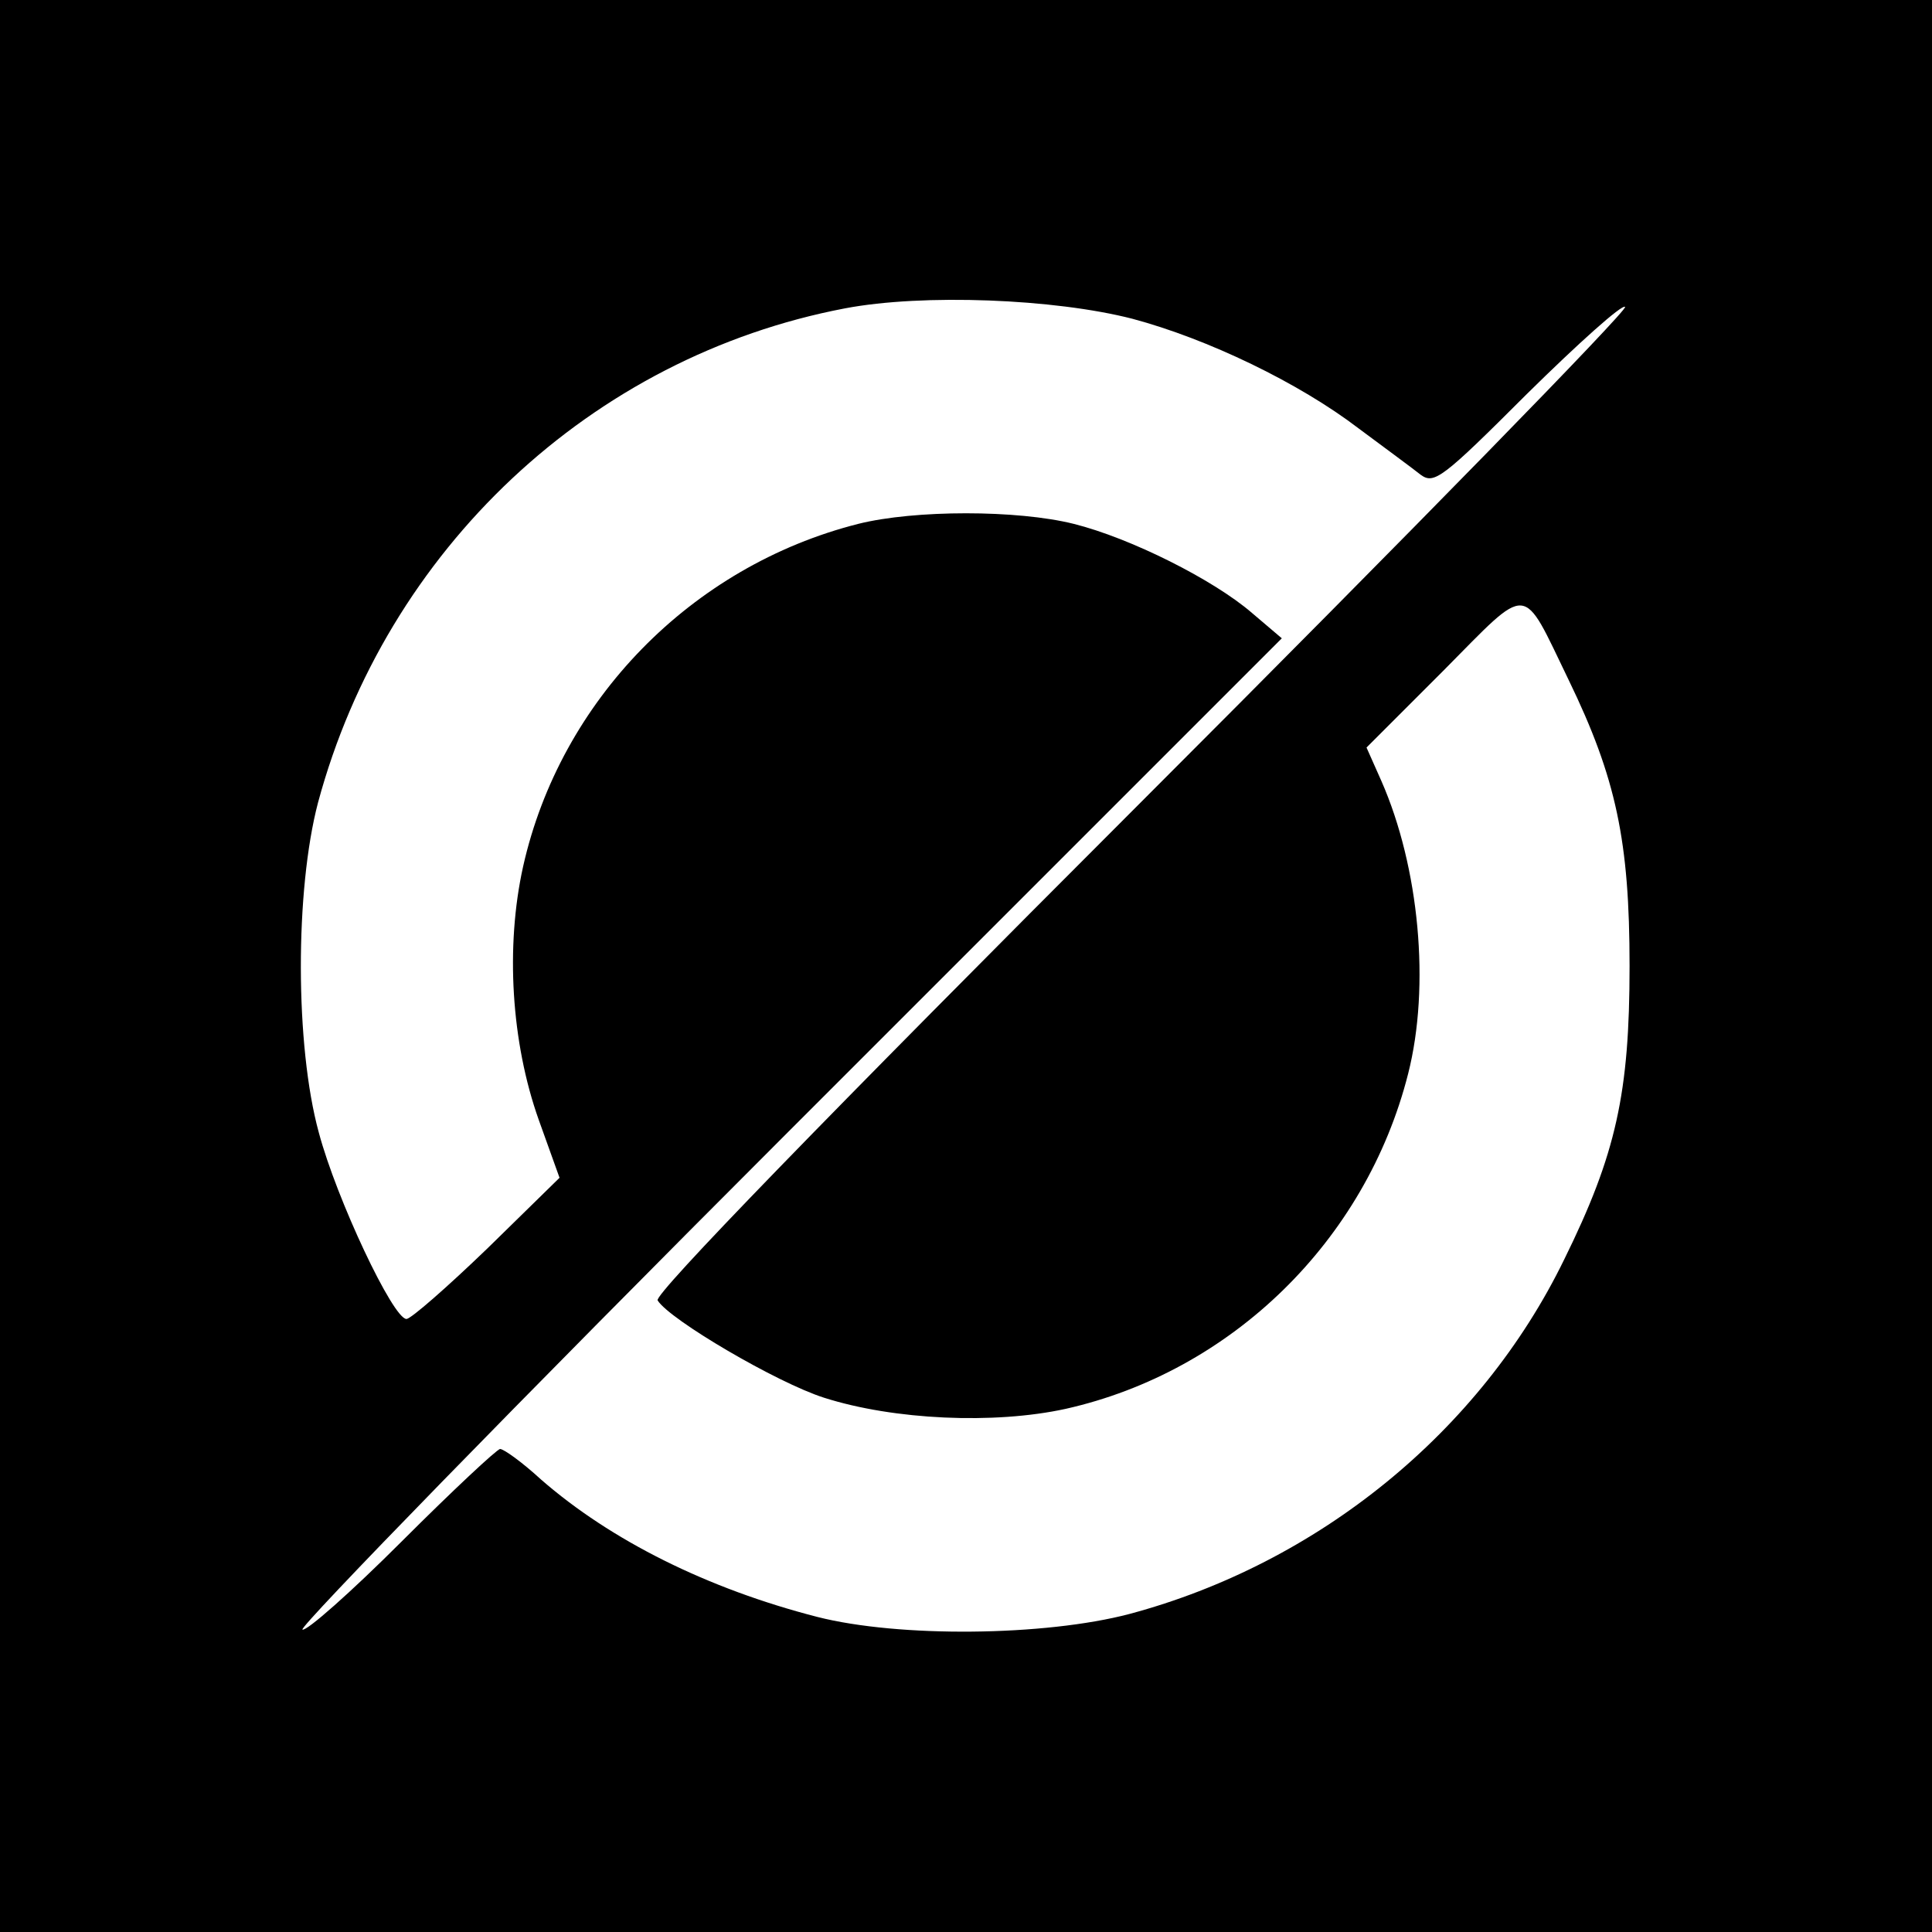
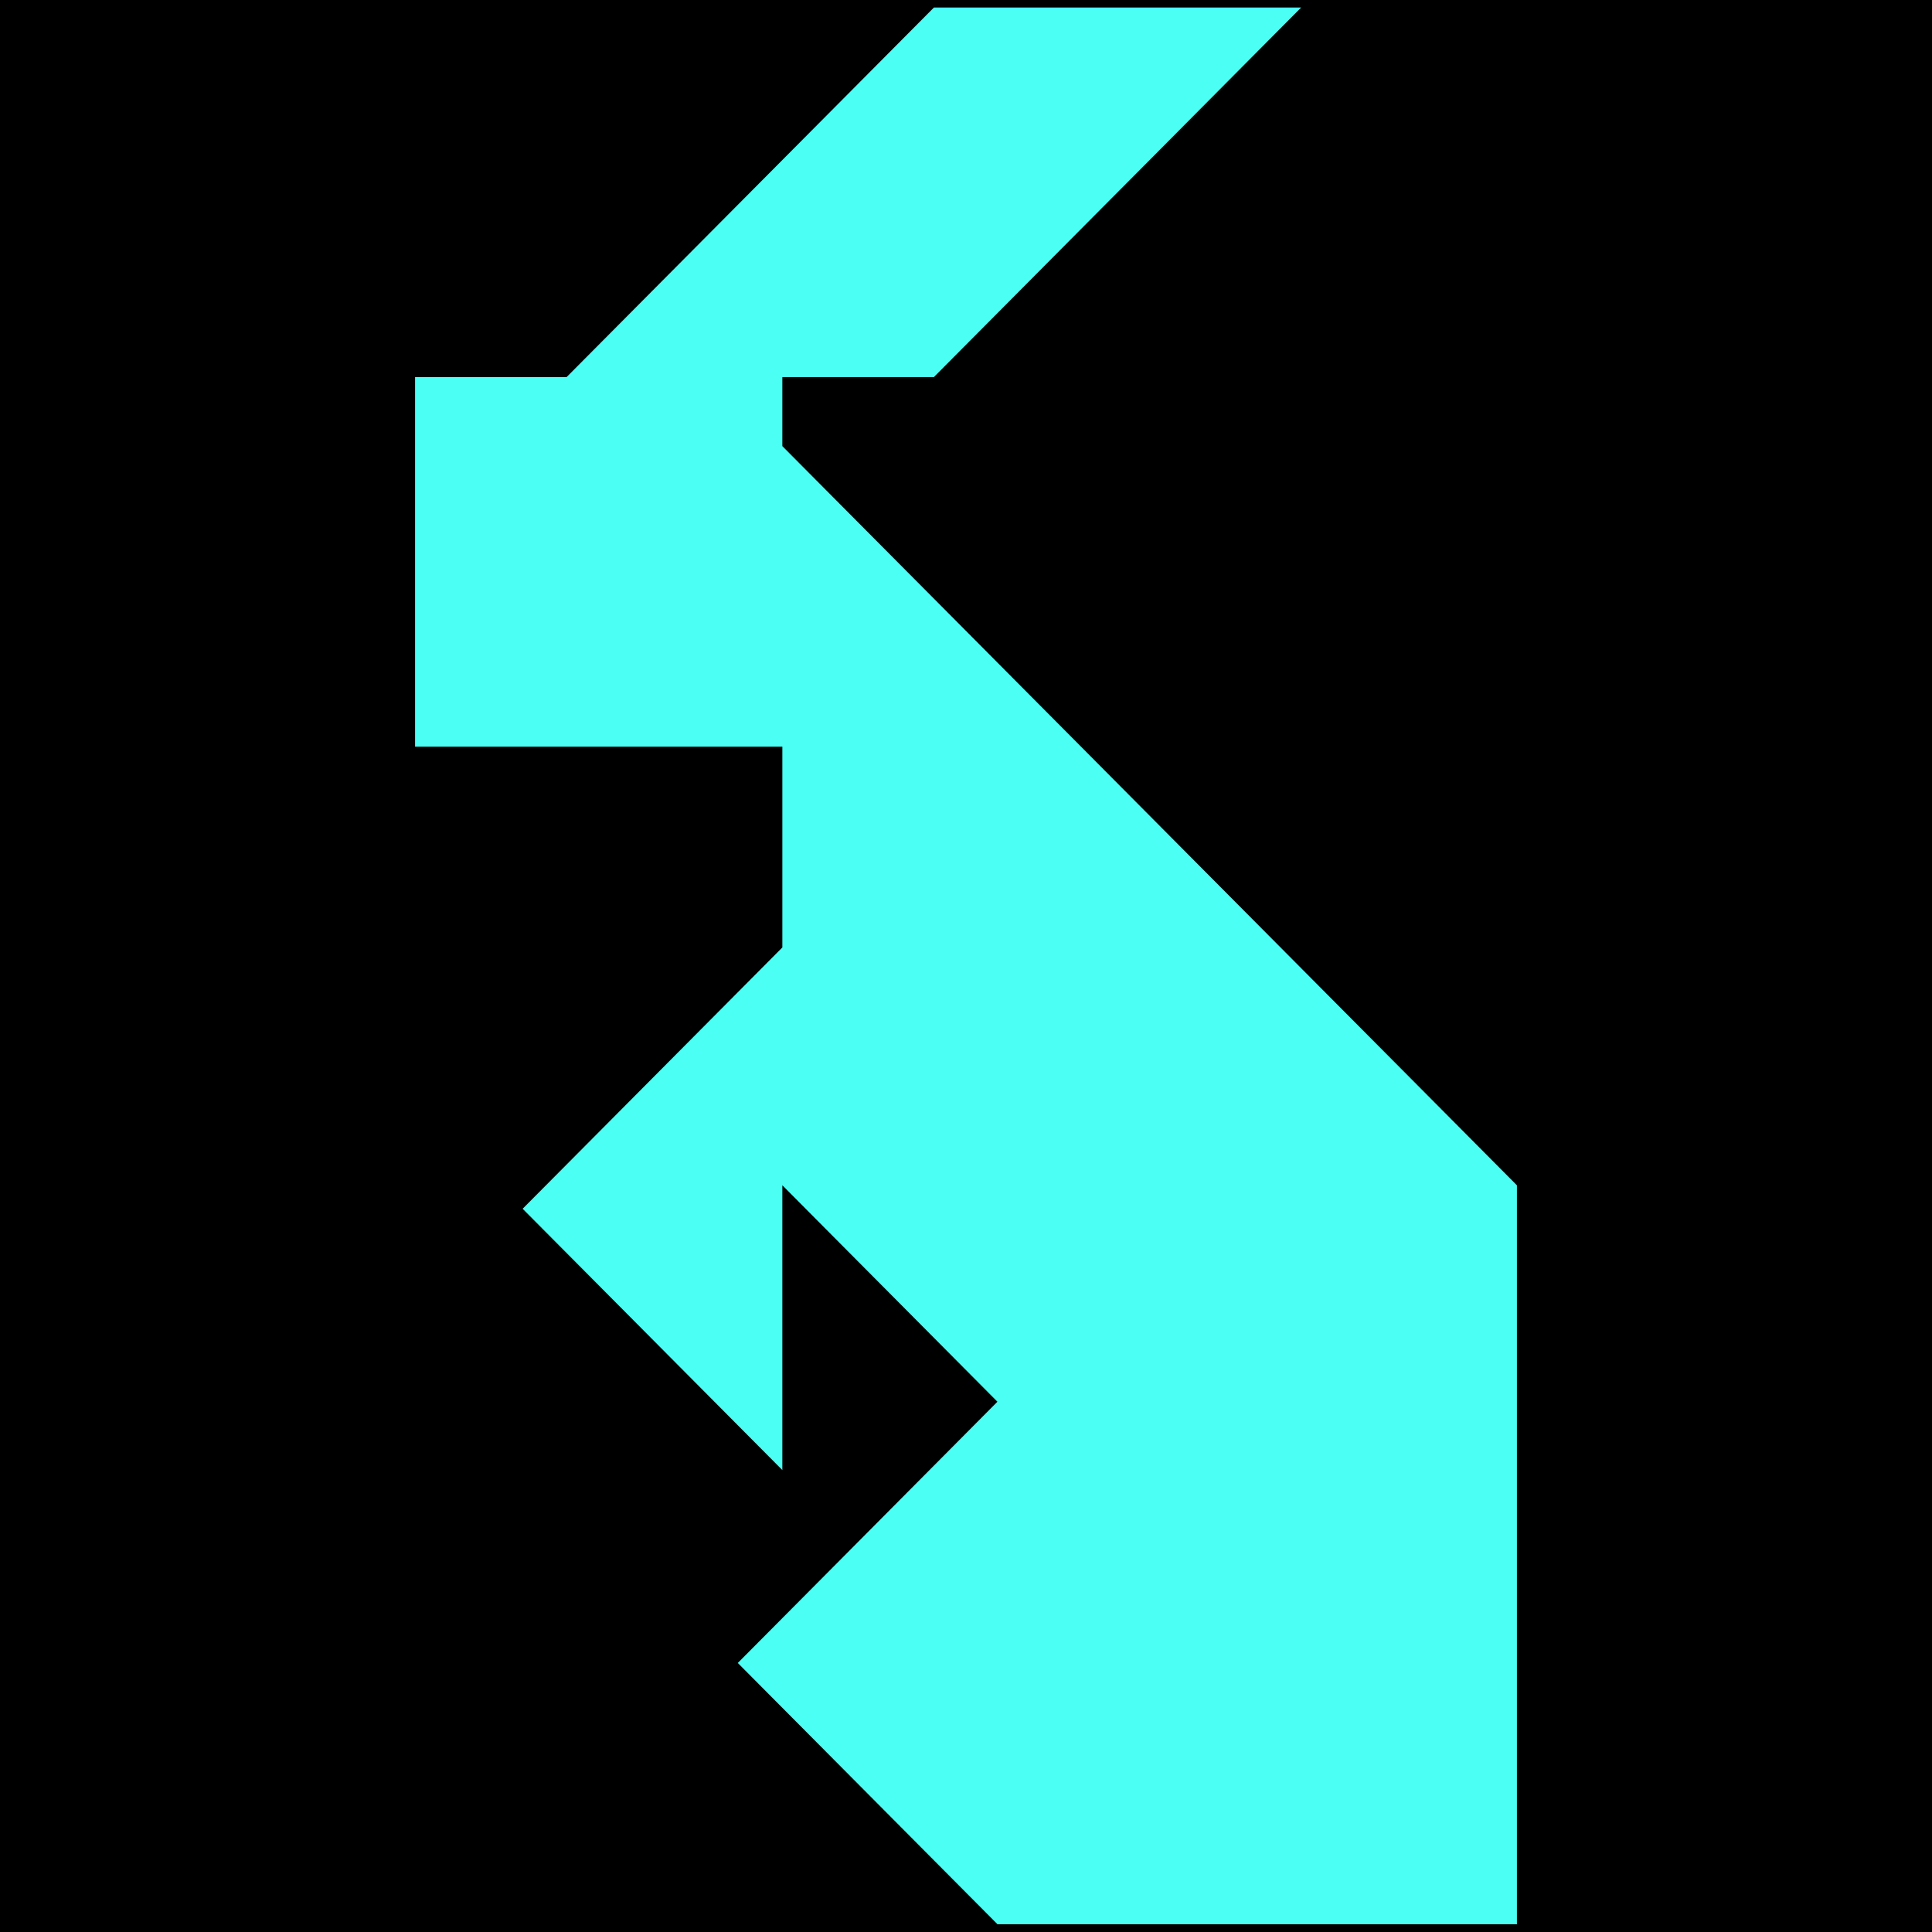
- <svg xmlns="http://www.w3.org/2000/svg" version="1.0" width="260pt" height="260pt" viewBox="0 0 260 260" preserveAspectRatio="xMidYMid meet">
-   <g transform="translate(0,260) scale(0.1,-0.1)" fill="#000000" stroke="none">
-     <path d="M0 1300 l0 -1300 1300 0 1300 0 0 1300 0 1300 -1300 0 -1300 0 0 -1300z m1524 871 c101 -27 224 -86 305 -148 35 -26 73 -54 83 -62 18 -13 29 -5 143 109 69 68 128 121 132 117 4 -4 -289 -304 -651 -666 -430 -430 -656 -663 -651 -671 16 -26 161 -111 224 -131 94 -30 229 -36 325 -15 223 50 404 226 461 451 30 118 15 278 -36 394 l-20 45 103 103 c118 119 105 120 169 -12 64 -132 82 -217 82 -385 0 -171 -18 -253 -88 -395 -113 -232 -331 -409 -585 -477 -114 -30 -310 -32 -420 -4 -148 38 -278 103 -372 185 -25 23 -50 41 -55 41 -4 0 -64 -56 -132 -124 -69 -69 -129 -122 -134 -119 -5 3 289 305 654 670 l664 664 -40 34 c-52 45 -164 101 -240 120 -76 19 -214 19 -290 0 -225 -57 -401 -238 -451 -461 -24 -108 -16 -237 21 -341 l28 -78 -97 -95 c-54 -52 -103 -95 -109 -95 -18 0 -94 161 -118 251 -32 117 -32 326 -1 444 92 341 368 600 709 665 105 20 282 13 387 -14z" />
+ <svg xmlns="http://www.w3.org/2000/svg" width="256" height="256" id="screenshot-1654e850-b3d3-80ca-8001-aec55f191b30" viewBox="-0 -0 256 256" style="-webkit-print-color-adjust: exact;" fill="none" version="1.1">
+   <g id="shape-1654e850-b3d3-80ca-8001-aec55f191b30">
+     <defs>
+       <clipPath id="frame-clip-1654e850-b3d3-80ca-8001-aec55f191b30-d14d460f-4e1c-80d4-8001-aec7f0dc21d2" class="frame-clip">
+         <rect rx="0" ry="0" x="0" y="0" width="256" height="256" transform="matrix(1,-0.000001,0,1,0.000008,0.000187)" style="opacity: 1; fill: rgb(0, 0, 0); fill-opacity: 1;" />
+       </clipPath>
+     </defs>
+     <g clip-path="url(#frame-clip-1654e850-b3d3-80ca-8001-aec55f191b30-d14d460f-4e1c-80d4-8001-aec7f0dc21d2)">
+       <clipPath id="frame-clip-1654e850-b3d3-80ca-8001-aec55f191b30-d14d460f-4e1c-80d4-8001-aec7f0dc21d2" class="frame-clip">
+         <rect rx="0" ry="0" x="0" y="0" width="256" height="256" transform="matrix(1,-0.000001,0,1,0.000008,0.000187)" style="opacity: 1; fill: rgb(0, 0, 0); fill-opacity: 1;" />
+       </clipPath>
+       <g id="fills-1654e850-b3d3-80ca-8001-aec55f191b30">
+         <rect width="256" height="256" class="frame-background" x="0" transform="matrix(1,-0.000001,0,1,0.000008,0.000187)" style="opacity: 1; fill: rgb(0, 0, 0); fill-opacity: 1;" ry="0" rx="0" y="0" />
+       </g>
+       <g class="frame-children">
+         <g id="shape-1654e850-b3d3-80ca-8001-aec55f191b31">
+           <g id="fills-1654e850-b3d3-80ca-8001-aec55f191b31">
+             <path rx="0" ry="0" d="M103.666,59.116L103.666,49.969L123.744,49.969L172.409,1L123.744,1L75.075,49.969L55,49.969L55,98.942L103.666,98.942L103.666,125.54L69.252,160.167L103.666,194.795L103.666,157.058L132.163,185.734L97.761,220.351L132.175,254.978L200.983,254.978L201,255L201,157.058L103.666,59.116ZZ" style="opacity: 1; fill: rgb(75, 255, 244); fill-opacity: 1;" />
+           </g>
+         </g>
+       </g>
+     </g>
  </g>
</svg>
